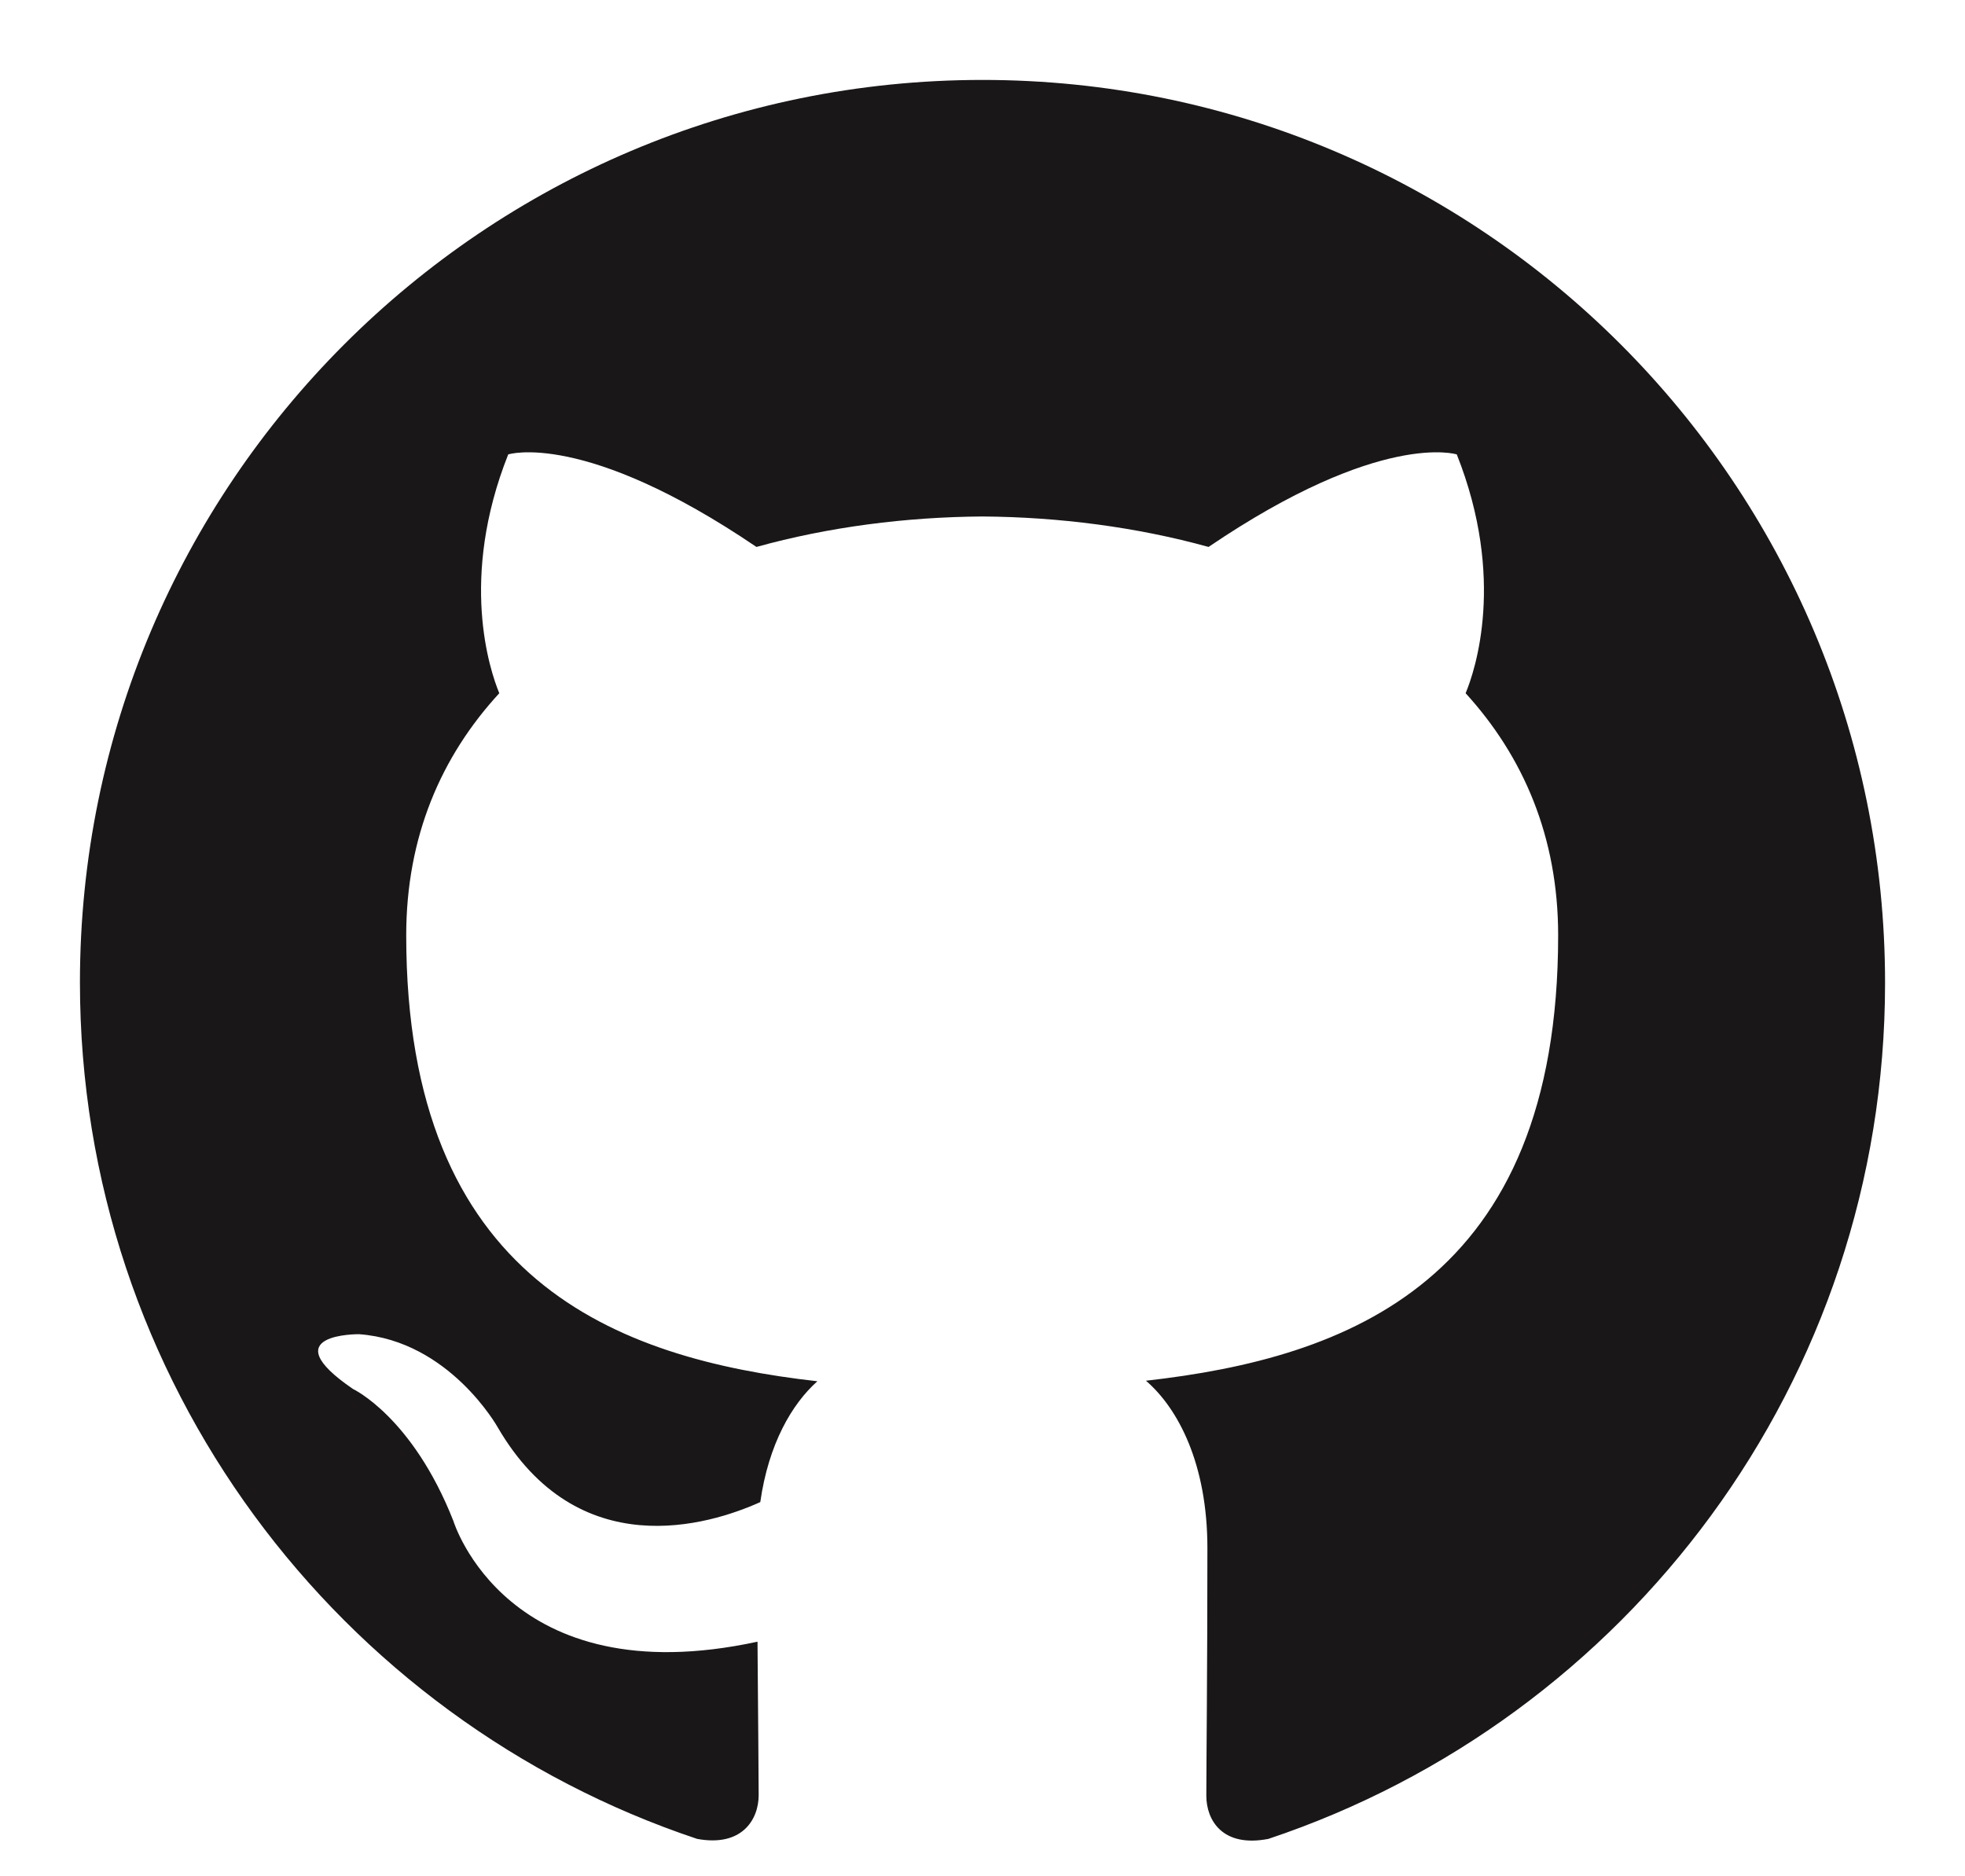
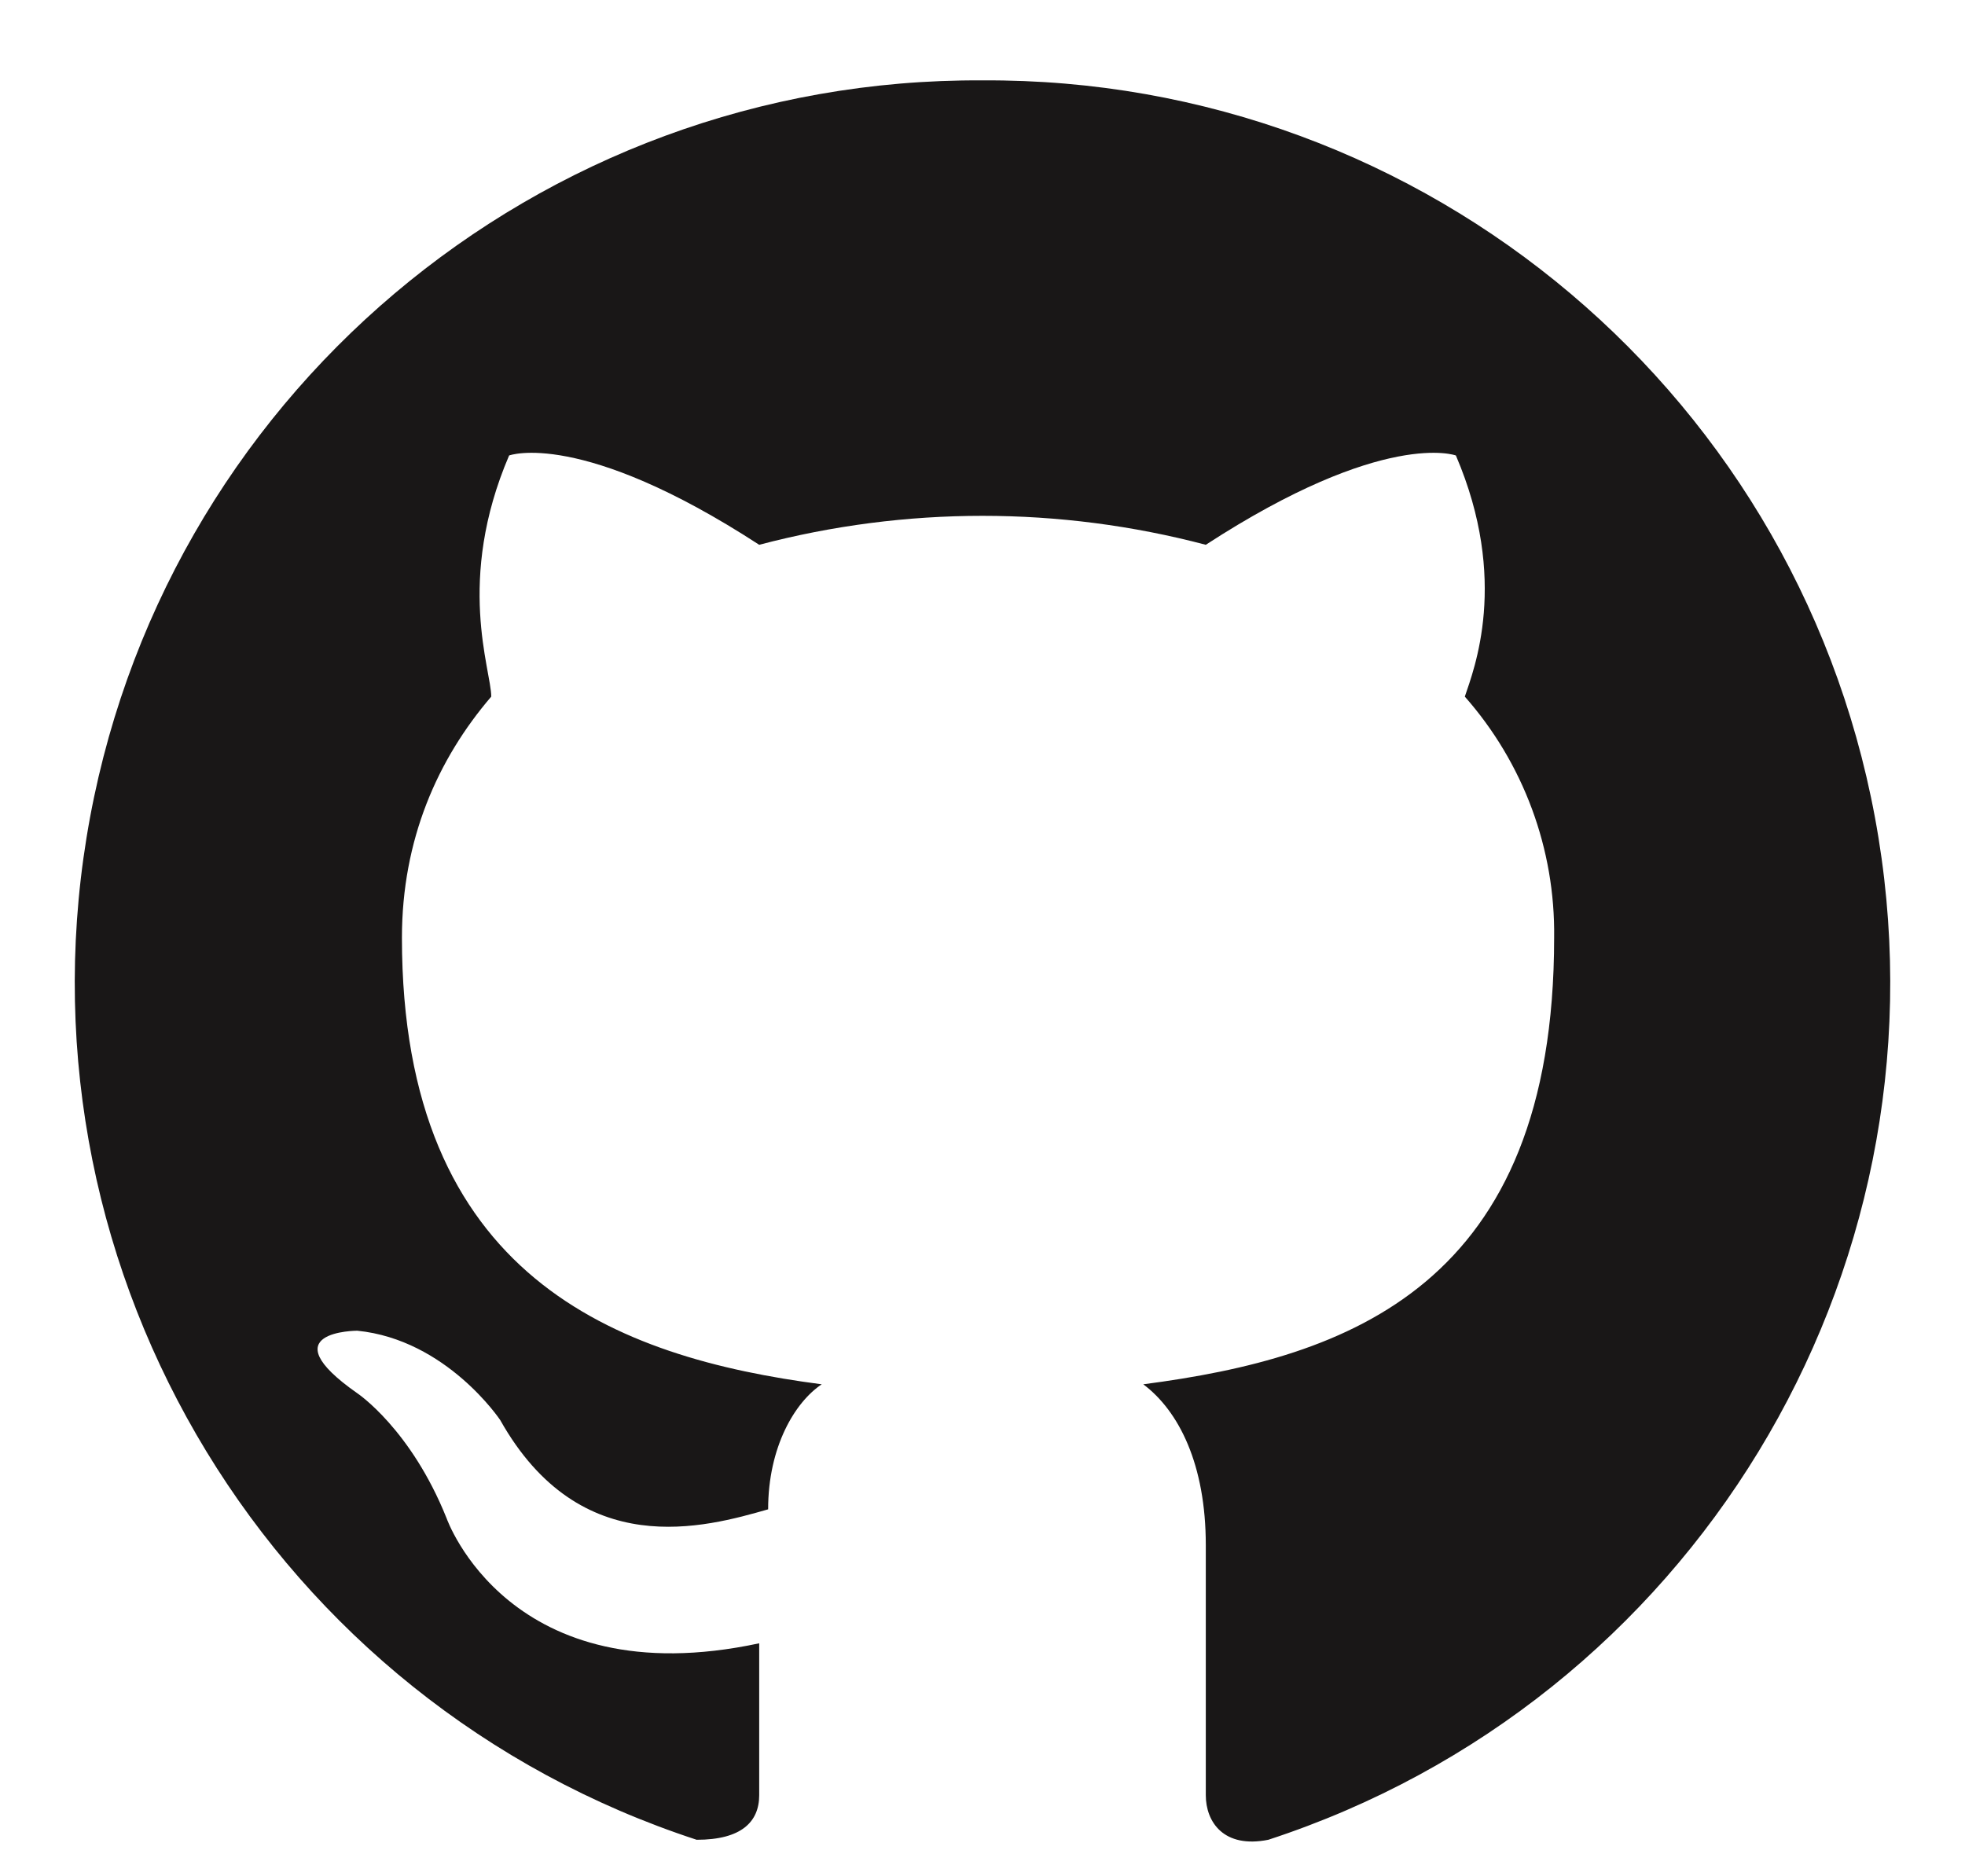
- <svg xmlns="http://www.w3.org/2000/svg" width="22" height="21" viewBox="0 0 22 21" fill="none">
-   <path fill-rule="evenodd" clip-rule="evenodd" d="M11 0.895C5.417 0.895 0.895 5.423 0.895 11C0.895 15.466 3.792 19.25 7.805 20.59C8.308 20.683 8.494 20.373 8.494 20.1C8.494 19.858 8.487 19.226 8.481 18.382C5.671 18.99 5.076 17.03 5.076 17.03C4.617 15.864 3.953 15.553 3.953 15.553C3.035 14.927 4.021 14.939 4.021 14.939C5.032 15.014 5.572 15.981 5.572 15.981C6.471 17.526 7.935 17.079 8.512 16.819C8.605 16.167 8.866 15.721 9.151 15.466C6.906 15.212 4.548 14.344 4.548 10.473C4.548 9.369 4.939 8.469 5.59 7.762C5.485 7.508 5.138 6.478 5.69 5.088C5.69 5.088 6.54 4.815 8.469 6.124C9.275 5.901 10.137 5.789 11 5.783C11.856 5.789 12.724 5.901 13.531 6.124C15.46 4.815 16.31 5.088 16.31 5.088C16.862 6.478 16.515 7.508 16.409 7.762C17.054 8.469 17.445 9.369 17.445 10.473C17.445 14.356 15.082 15.206 12.83 15.46C13.19 15.77 13.518 16.391 13.518 17.334C13.518 18.686 13.506 19.772 13.506 20.107C13.506 20.38 13.686 20.69 14.201 20.59C18.214 19.25 21.105 15.466 21.105 11.006C21.105 5.423 16.583 0.895 11 0.895Z" fill="#191717" />
+ <svg xmlns="http://www.w3.org/2000/svg" fill="none" viewBox="0 0 22 21">
+   <path fill="#191717" fill-rule="evenodd" d="M11 .9a10.1 10.1 0 00-3.2 19.7c.5 0 .7-.2.7-.5v-1.7C5.7 19 5 17 5 17 4.6 16 4 15.6 4 15.6c-1-.7 0-.7 0-.7 1 .1 1.6 1 1.6 1 .9 1.6 2.3 1.2 3 1 0-.7.3-1.2.6-1.4-2.3-.3-4.7-1.2-4.7-5 0-1.1.4-2 1-2.7 0-.3-.4-1.3.2-2.7 0 0 .8-.3 2.8 1a9.8 9.8 0 015 0c2-1.3 2.8-1 2.8-1 .6 1.4.2 2.4.1 2.7a4 4 0 011 2.7c0 3.9-2.3 4.7-4.6 5 .4.3.7.9.7 1.8v2.8c0 .3.2.6.7.5A10.1 10.1 0 0011 .9z" clip-rule="evenodd" />
</svg>
